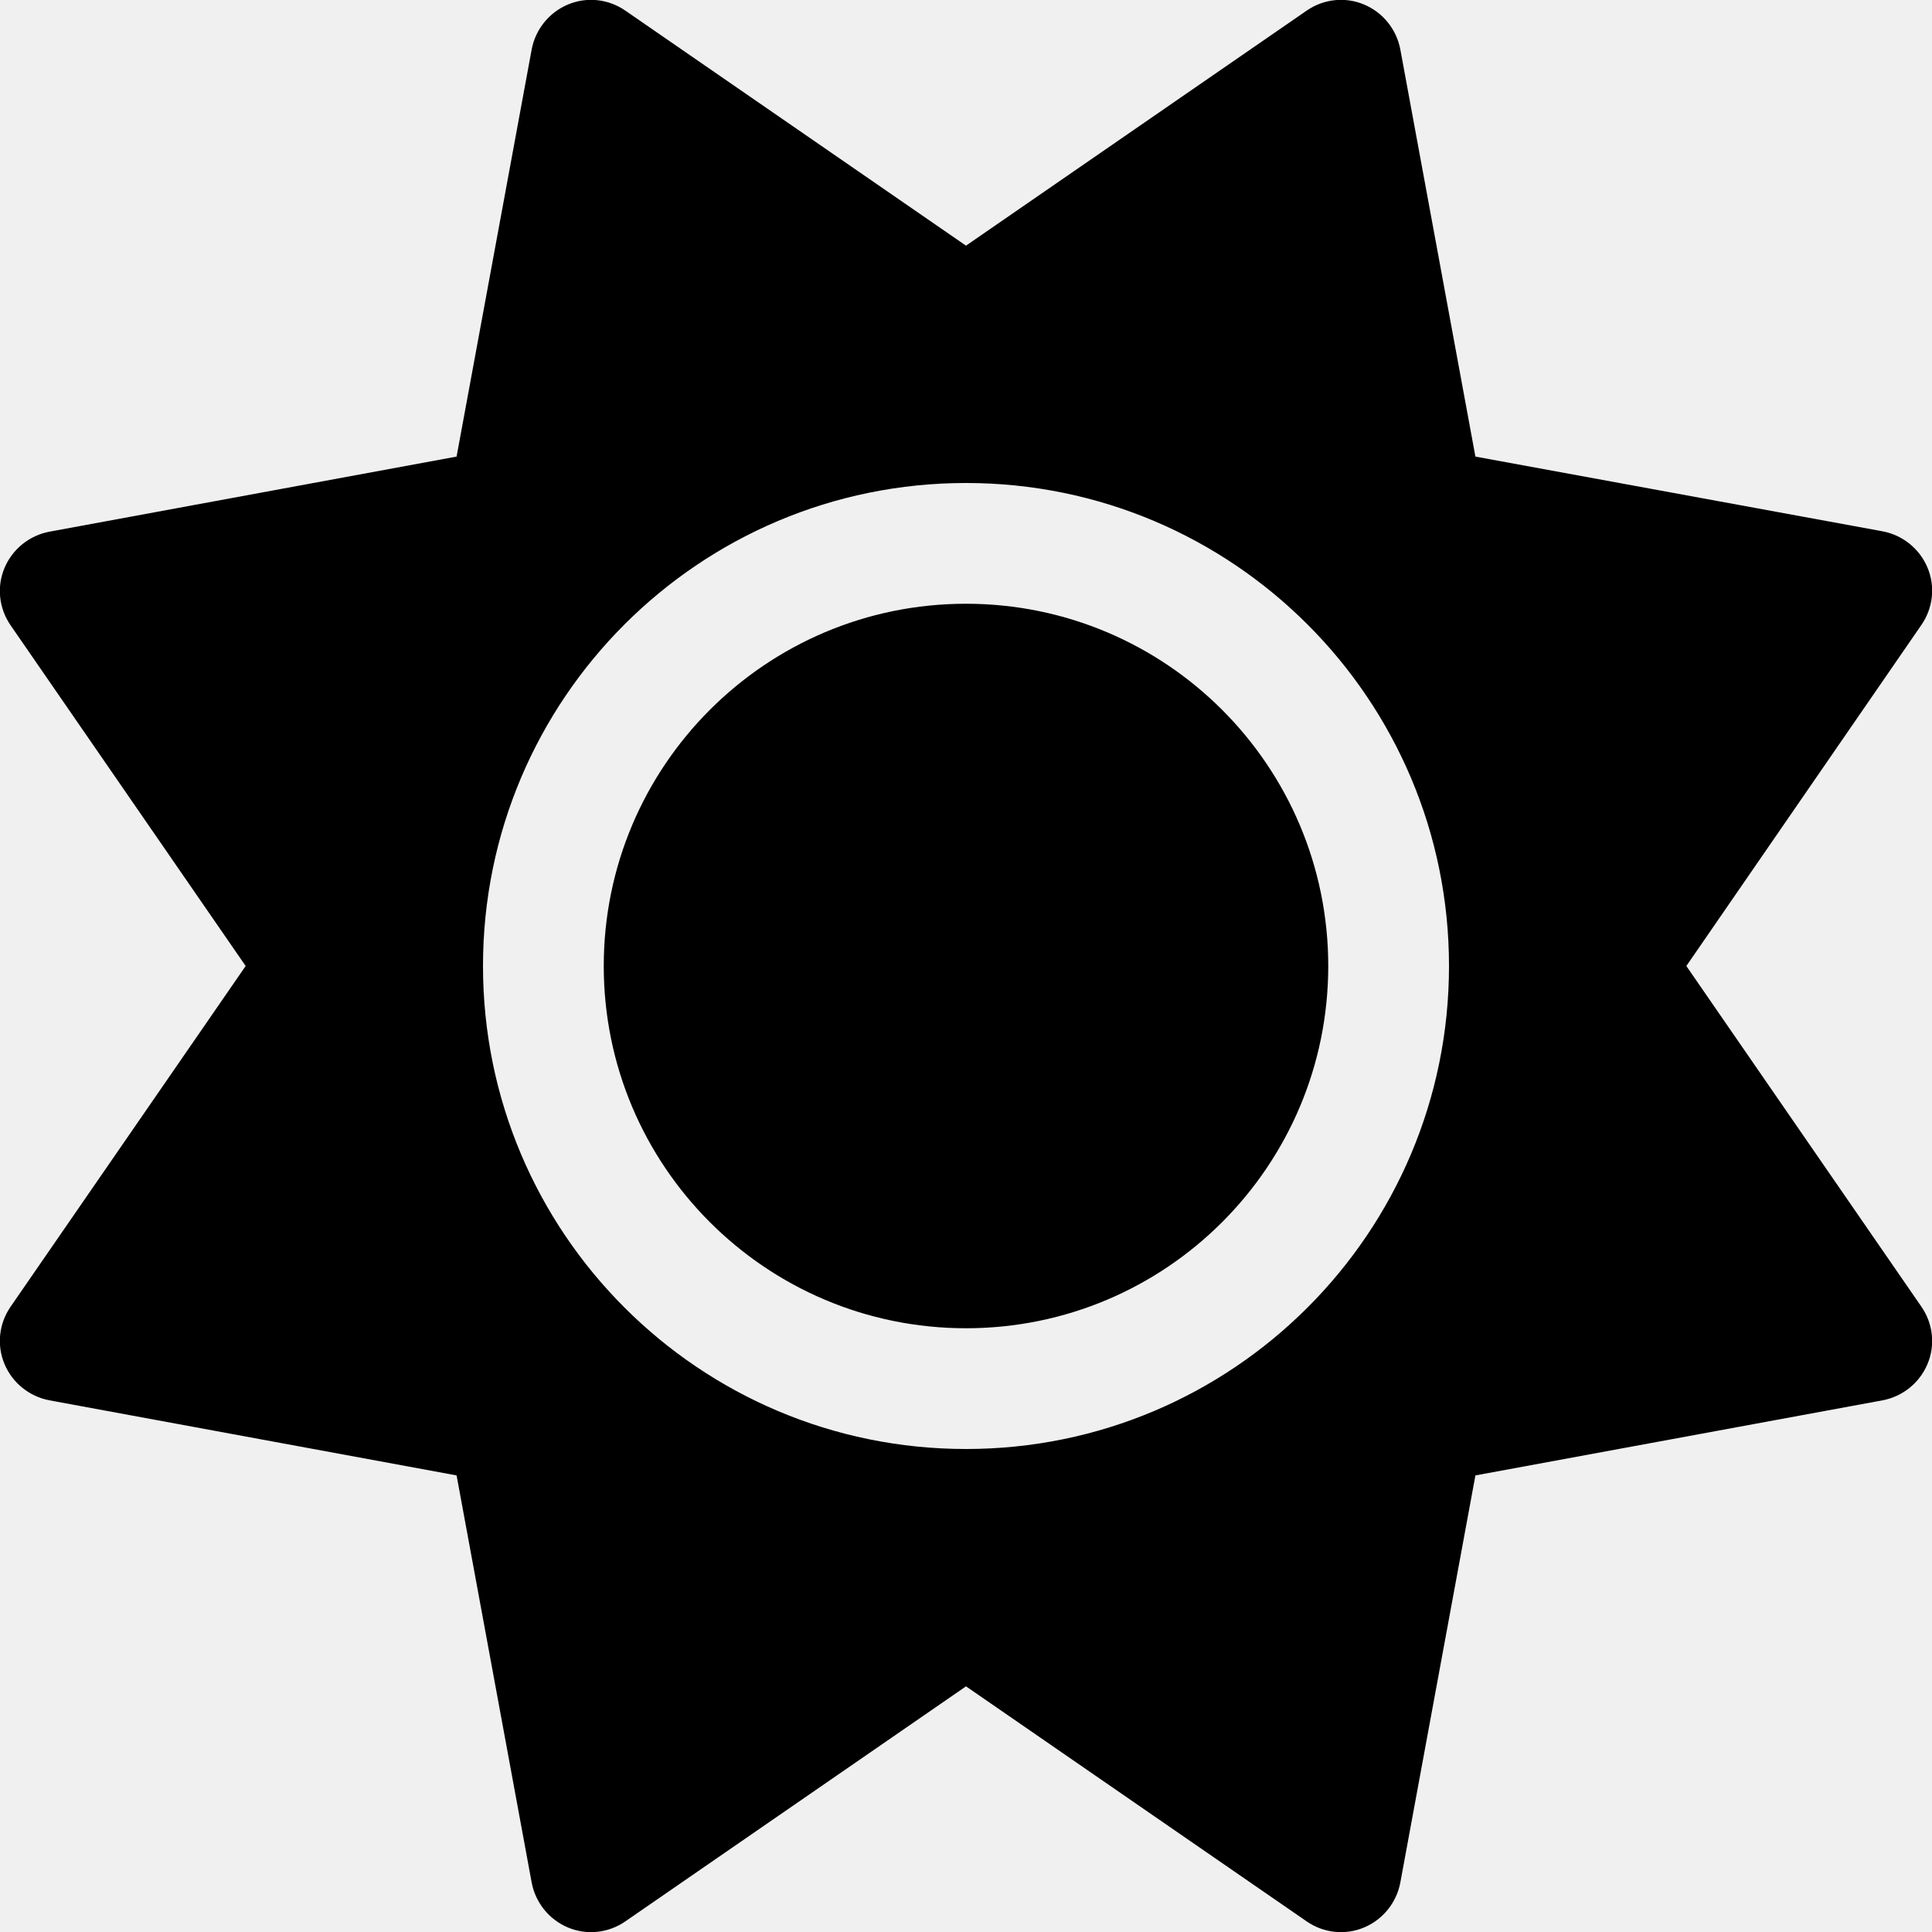
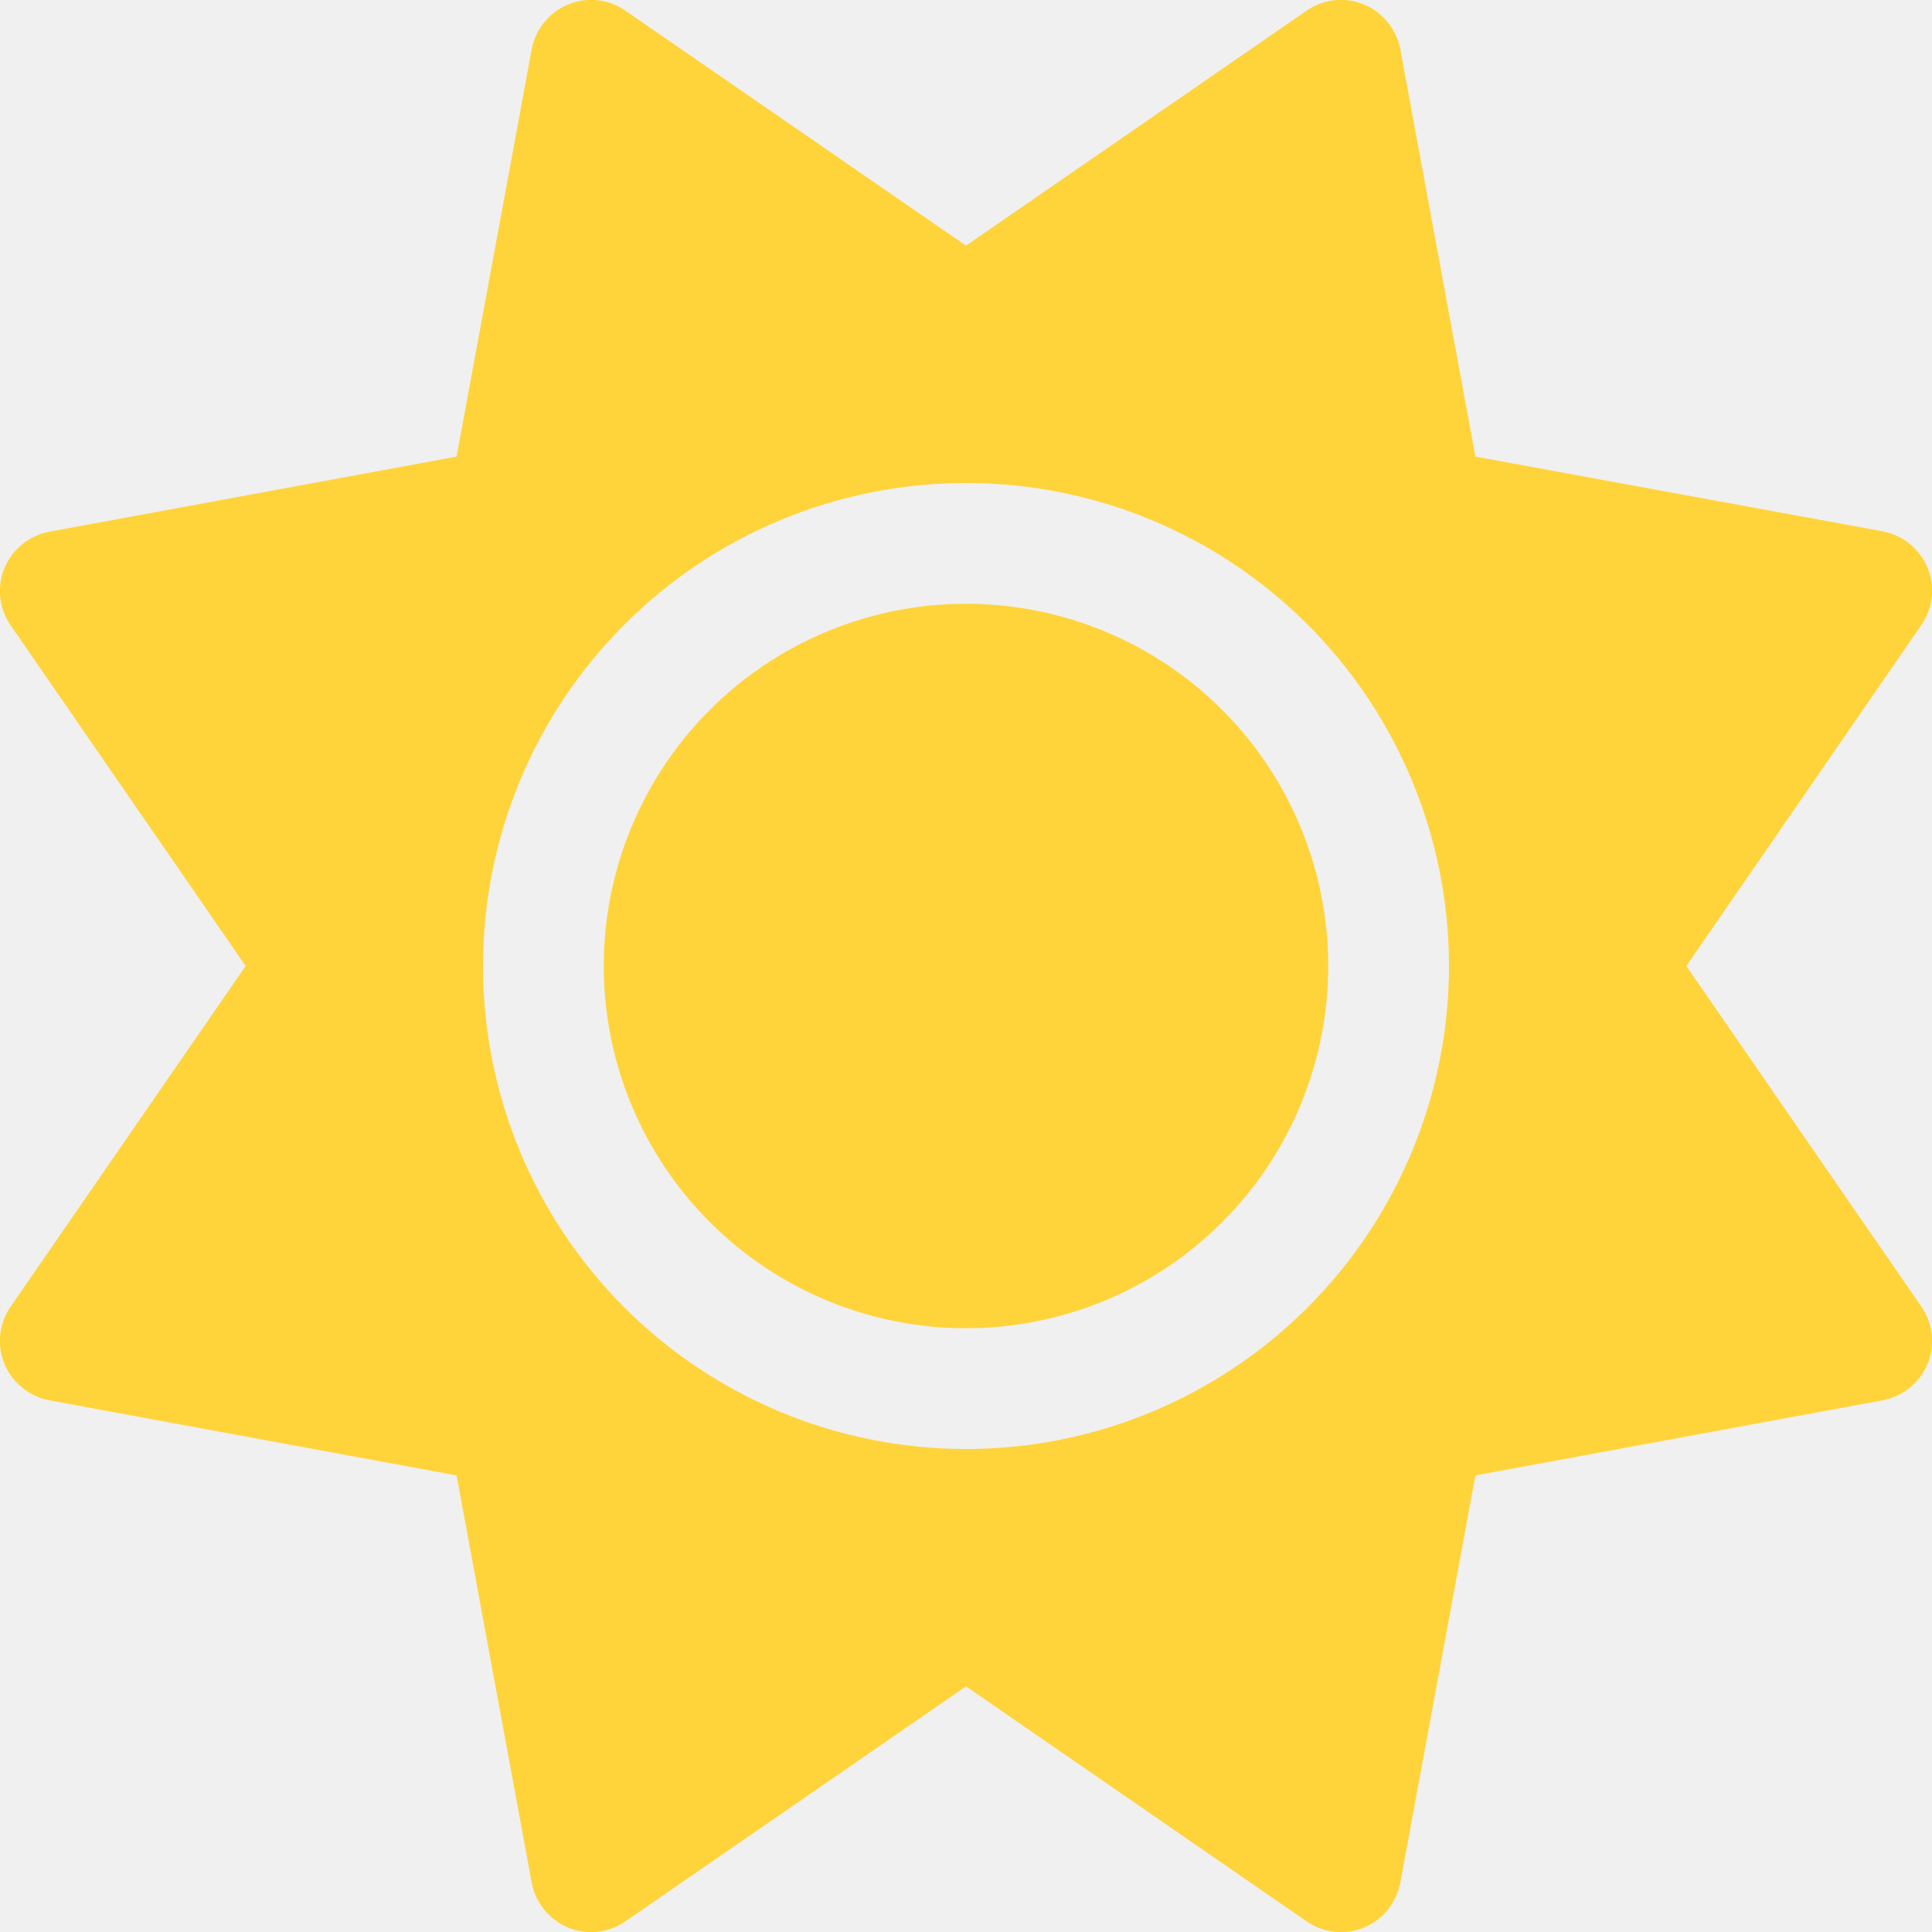
- <svg xmlns="http://www.w3.org/2000/svg" viewBox="0 0 512 512">
-   <path d="M361.5 1.2c5 2.1 8.6 6.6 9.6 11.9L391 121l107.9 19.8c5.3 1 9.8 4.6 11.9 9.6s1.5 10.7-1.6 15.2L446.9 256l62.3 90.3c3.1 4.5 3.7 10.2 1.6 15.2s-6.6 8.6-11.9 9.6L391 391 371.1 498.9c-1 5.3-4.6 9.8-9.6 11.9s-10.7 1.5-15.2-1.6L256 446.9l-90.3 62.3c-4.5 3.1-10.2 3.7-15.2 1.6s-8.6-6.6-9.6-11.9L121 391 13.1 371.1c-5.3-1-9.8-4.6-11.9-9.6s-1.5-10.7 1.6-15.2L65.1 256 2.8 165.7c-3.1-4.5-3.7-10.2-1.6-15.2s6.6-8.6 11.9-9.6L121 121 140.9 13.1c1-5.3 4.6-9.8 9.6-11.9s10.7-1.5 15.2 1.6L256 65.1 346.3 2.8c4.5-3.1 10.2-3.7 15.2-1.6zM160 256a96 96 0 1 1 192 0 96 96 0 1 1 -192 0zm224 0a128 128 0 1 0 -256 0 128 128 0 1 0 256 0z" />
+ <svg xmlns="http://www.w3.org/2000/svg" width="512" height="512" viewBox="0 0 512 512" fill="none">
+   <g clip-path="url(#clip0_1_2)">
+     <path d="M361.5 1.2C366.5 3.3 370.1 7.8 371.1 13.1L391 121L498.9 140.8C504.2 141.8 508.7 145.4 510.8 150.4C512.9 155.4 512.3 161.1 509.2 165.6L446.9 256L509.2 346.3C512.3 350.8 512.9 356.5 510.8 361.5C508.7 366.5 504.2 370.1 498.9 371.1L391 391L371.1 498.9C370.1 504.2 366.5 508.7 361.5 510.8C356.5 512.9 350.8 512.3 346.3 509.2L256 446.9L165.7 509.2C161.2 512.3 155.5 512.9 150.5 510.8C145.5 508.7 141.9 504.2 140.9 498.9L121 391L13.1 371.1C7.8 370.1 3.3 366.5 1.2 361.5C-0.9 356.5 -0.3 350.8 2.8 346.3L65.1 256L2.8 165.7C-0.3 161.2 -0.9 155.5 1.2 150.5C3.3 145.5 7.8 141.9 13.1 140.9L121 121L140.9 13.1C141.9 7.8 145.5 3.3 150.5 1.2C155.5 -0.9 161.2 -0.3 165.7 2.8L256 65.1L346.3 2.8C350.8 -0.3 356.5 -0.9 361.5 1.2ZM160 256C160 230.539 170.114 206.121 188.118 188.118C206.121 170.114 230.539 160 256 160C281.461 160 305.879 170.114 323.882 188.118C341.886 206.121 352 230.539 352 256C352 281.461 341.886 305.879 323.882 323.882C305.879 341.886 281.461 352 256 352C230.539 352 206.121 341.886 188.118 323.882C170.114 305.879 160 281.461 160 256ZM384 256C384 222.052 370.514 189.495 346.51 165.49C322.505 141.486 289.948 128 256 128C222.052 128 189.495 141.486 165.49 165.49C141.486 189.495 128 222.052 128 256C128 289.948 141.486 322.505 165.49 346.51C189.495 370.514 222.052 384 256 384C289.948 384 322.505 370.514 346.51 346.51C370.514 322.505 384 289.948 384 256Z" fill="#FFD43B" />
+   </g>
+   <defs>
+     <clipPath id="clip0_1_2">
+       <rect width="512" height="512" fill="white" />
+     </clipPath>
+   </defs>
</svg>
